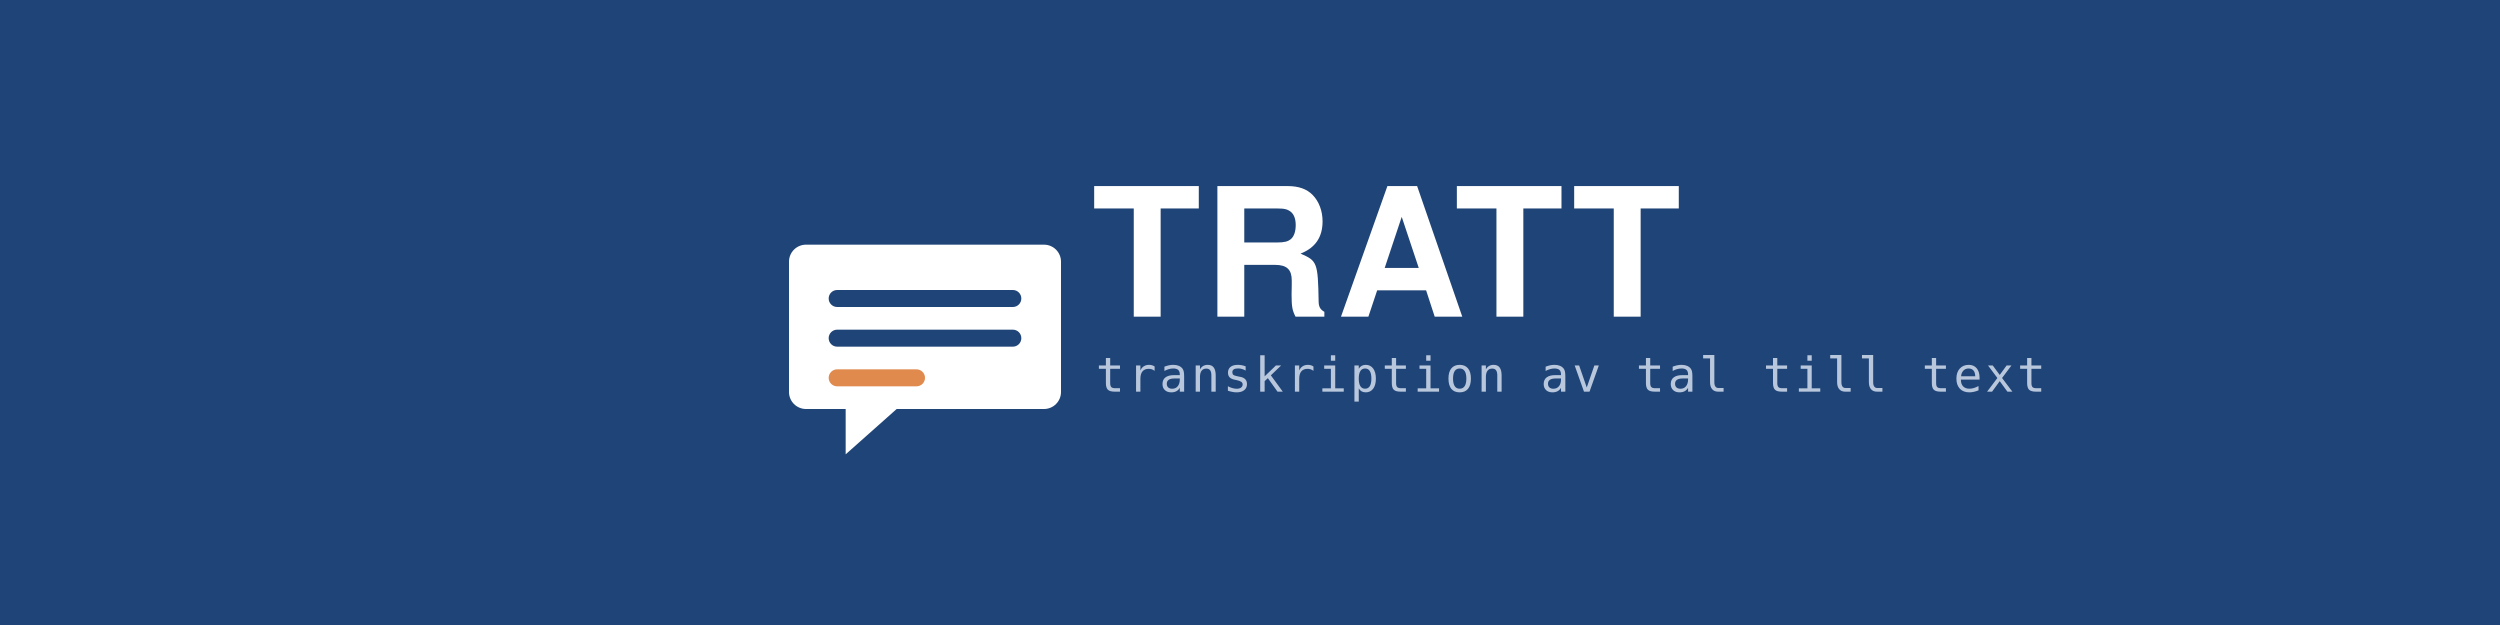
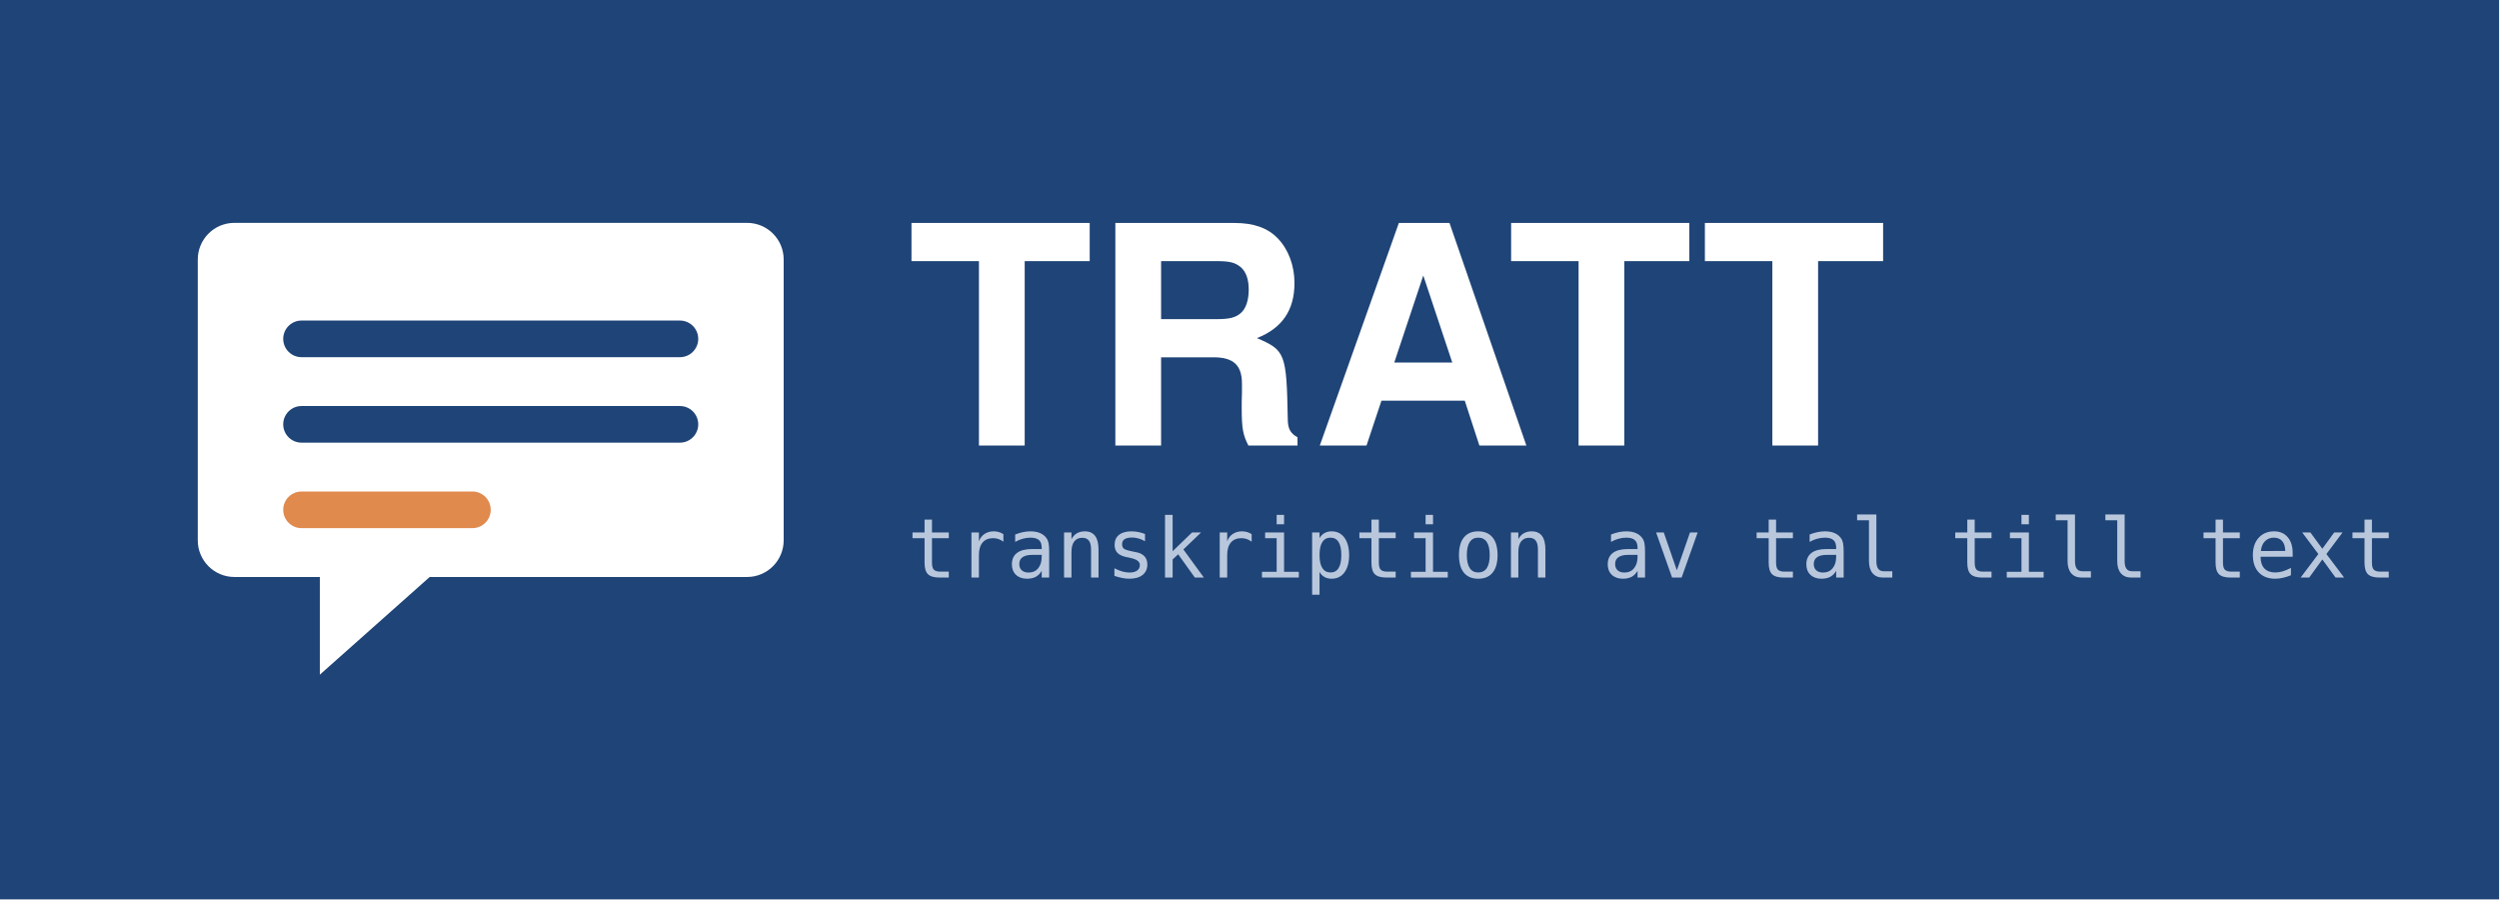
- <svg xmlns="http://www.w3.org/2000/svg" width="1200" height="300" viewBox="0 0 1200 300" role="img" aria-label="TRATT — transkription av tal till text">
-   <rect width="1200" height="300" fill="#1F4477" />
-   <g transform="translate(376 112) scale(1.36)">
+ <svg xmlns="http://www.w3.org/2000/svg" width="606" height="218" viewBox="0 0 606 218" role="img" aria-label="TRATT — transkription av tal till text">
+   <rect width="606" height="218" fill="#1F4477" />
+   <g transform="translate(45 48.1) scale(1.48)">
    <path d="M8 4H92a6 6 0 0 1 6 6v46a6 6 0 0 1-6 6H40L22 78V62H8a6 6 0 0 1-6-6V10a6 6 0 0 1 6-6z" fill="#FFFFFF" />
    <rect x="16" y="20" width="68" height="6" rx="3" fill="#1F4477" />
    <rect x="16" y="34" width="68" height="6" rx="3" fill="#1F4477" />
    <rect x="16" y="48" width="34" height="6" rx="3" fill="#E08A4E" />
  </g>
-   <text x="524" y="152" font-family="Archivo, Helvetica, Arial, sans-serif" font-weight="900" font-size="86" letter-spacing="1.7" fill="#FFFFFF">TRATT</text>
-   <text x="526" y="188" font-family="'IBM Plex Mono', ui-monospace, Menlo, monospace" font-size="23" letter-spacing="1.4" fill="#B9C7DD">transkription av tal till text</text>
+   <text x="220" y="108" textLength="240" lengthAdjust="spacingAndGlyphs" font-family="Archivo, Helvetica, Arial, sans-serif" font-weight="900" font-size="74" fill="#FFFFFF">TRATT</text>
+   <text x="220" y="140" textLength="338" lengthAdjust="spacingAndGlyphs" font-family="'IBM Plex Mono', ui-monospace, Menlo, monospace" font-size="20" fill="#B9C7DD">transkription av tal till text</text>
</svg>
